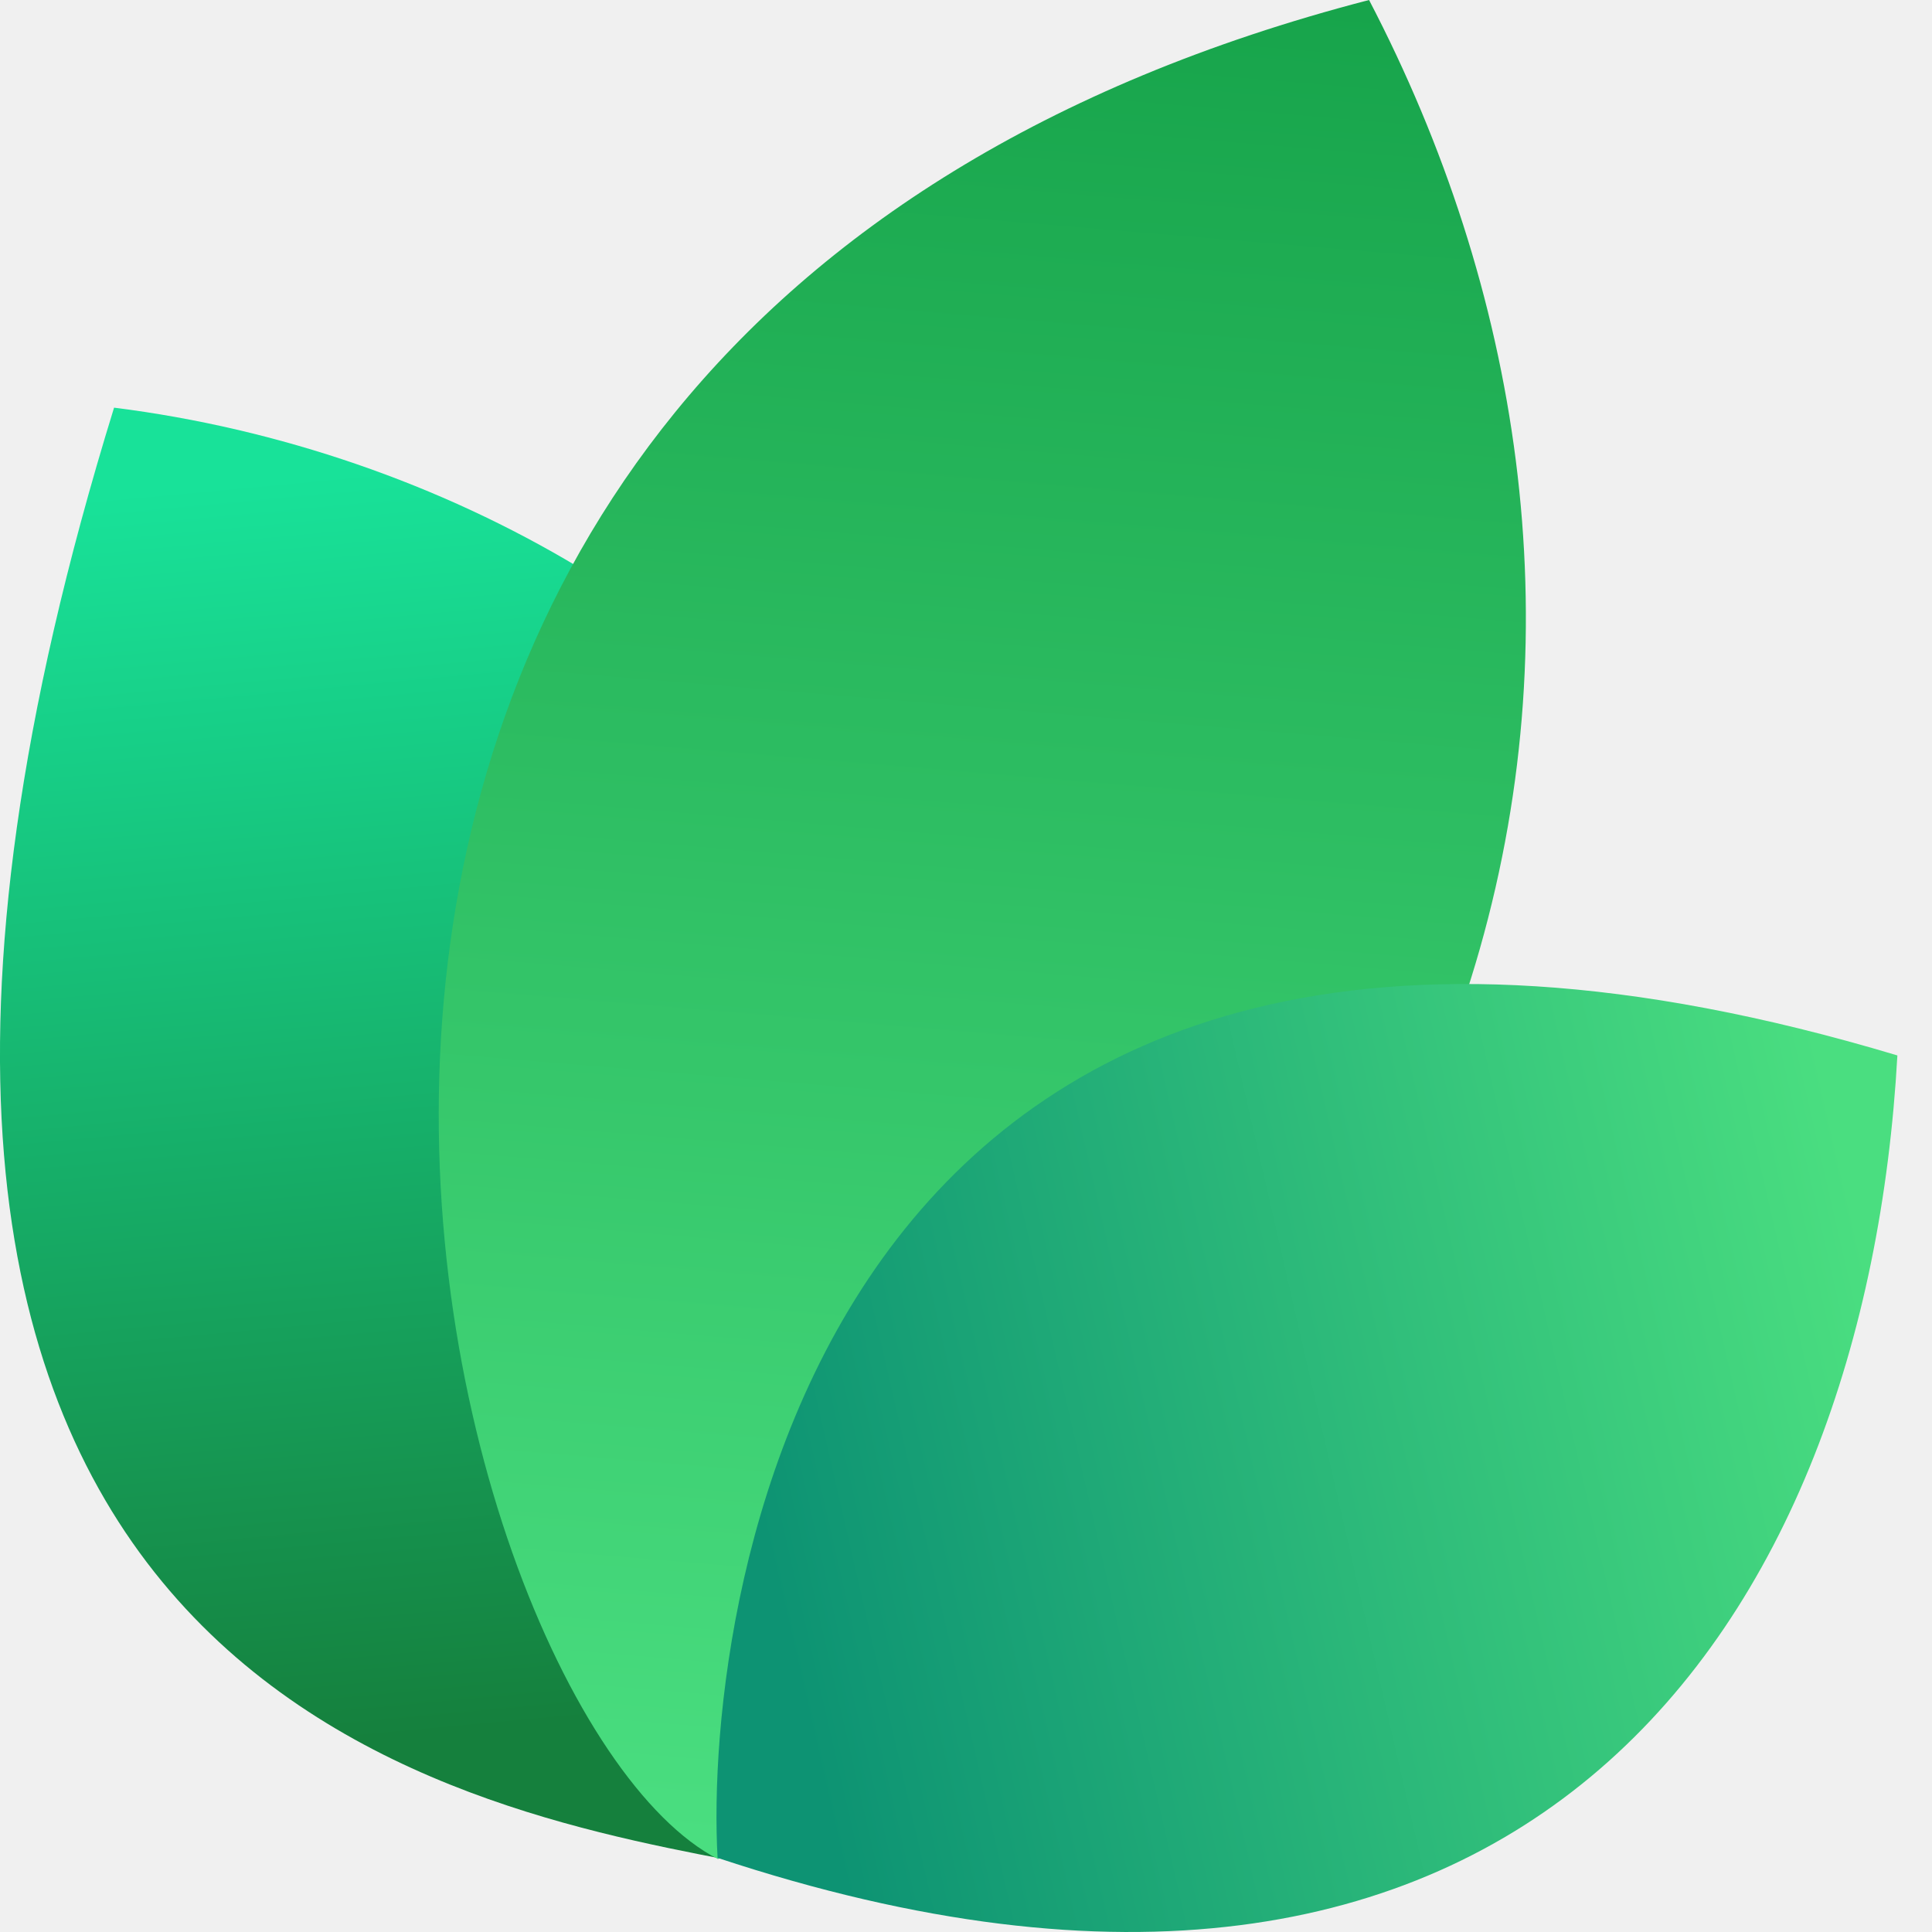
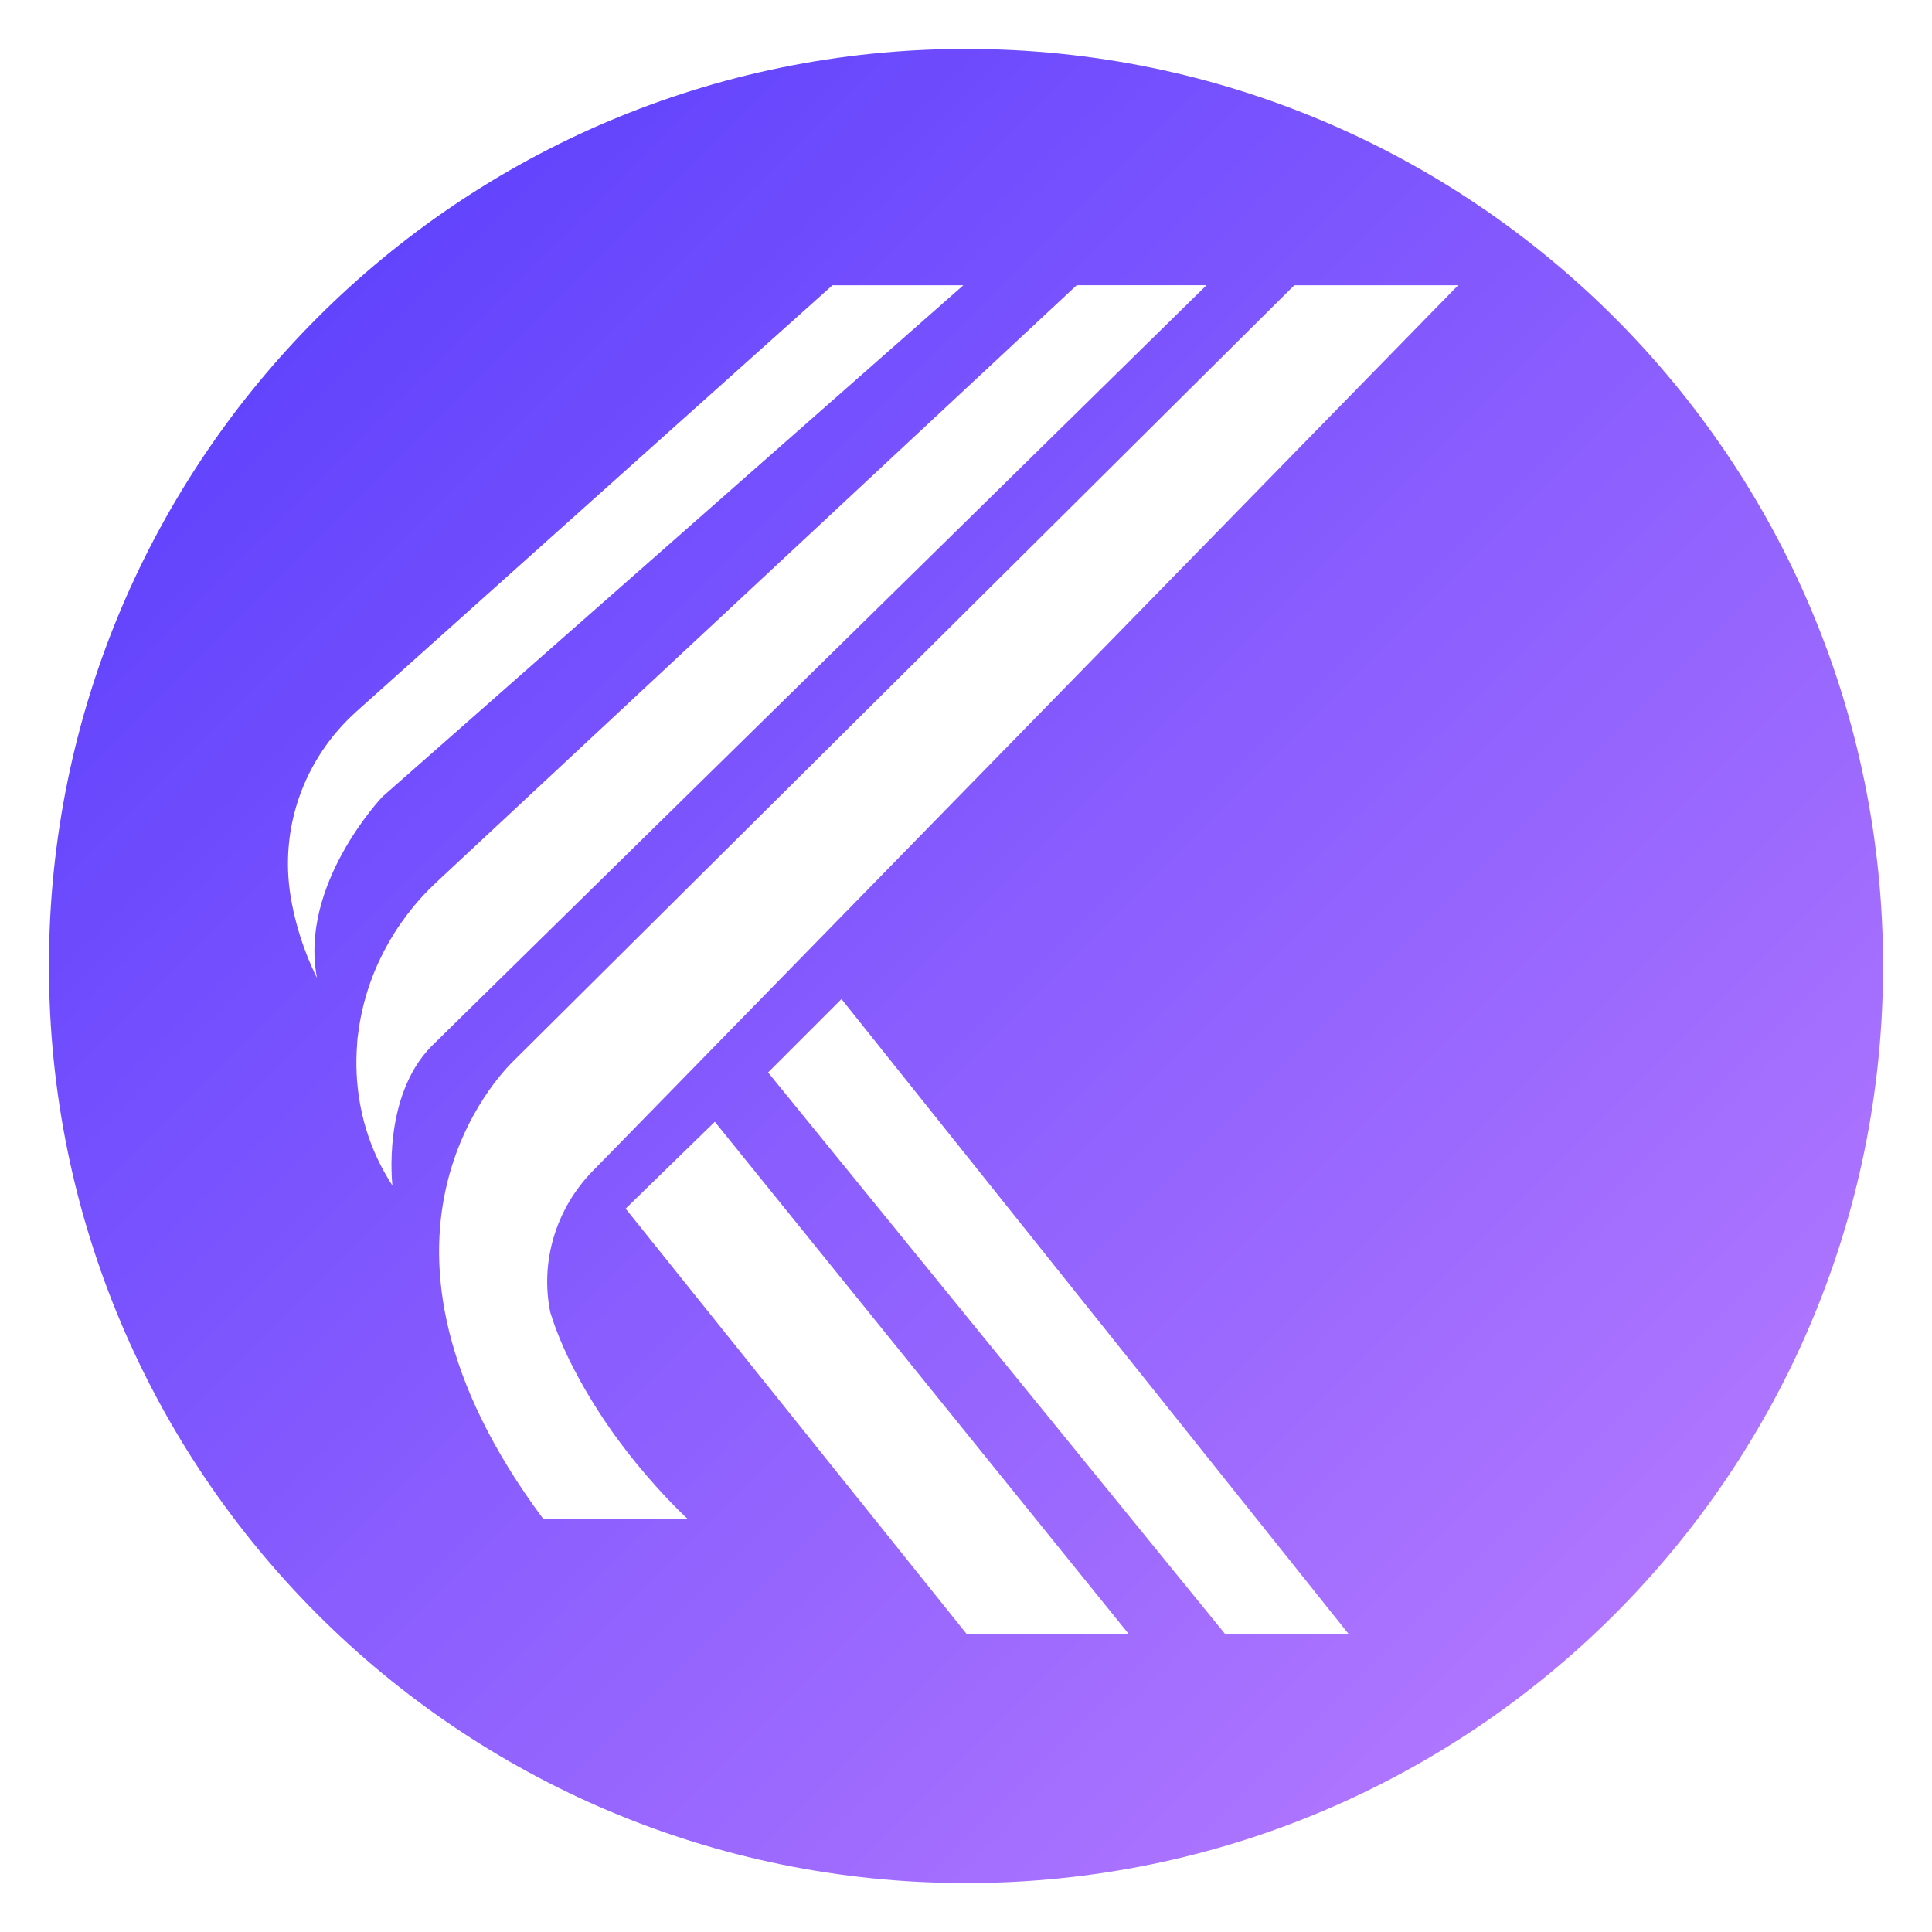
- <svg xmlns="http://www.w3.org/2000/svg" width="24" height="24" viewBox="0 0 24 24" fill="none">
-   <path d="M9.061 23.108C5.268 22.377 -3.391 20.627 1.417 5.064C9.634 6.099 16.973 14.064 9.061 23.108Z" fill="url(#paint0_linear_17557_2021)" />
-   <path d="M8.919 23.094C5.276 21.222 0.784 4.209 17.007 0C20.757 7.193 19.621 16.545 8.919 23.094Z" fill="url(#paint1_linear_17557_2021)" />
-   <path d="M8.914 23.079C8.735 19.882 10.159 9.085 23.57 13.111C23.181 20.123 18.984 26.418 8.914 23.079Z" fill="url(#paint2_linear_17557_2021)" />
+ <svg xmlns="http://www.w3.org/2000/svg" width="256" zoomAndPan="magnify" viewBox="0 0 192 192" height="256" preserveAspectRatio="xMidYMid meet" version="1.2">
  <defs>
-     <linearGradient id="paint0_linear_17557_2021" x1="3.776" y1="5.916" x2="5.232" y2="21.559" gradientUnits="userSpaceOnUse">
-       <stop stop-color="#18E299" />
-       <stop offset="1" stop-color="#15803D" />
+     <clipPath id="04907d2d92">
+       <path d="M 4.863 4.863 L 187.137 4.863 L 187.137 187.137 L 4.863 187.137 Z M 4.863 4.863 " />
+     </clipPath>
+     <clipPath id="2c18a28d51">
+       <path d="M 96 4.863 C 45.668 4.863 4.863 45.668 4.863 96 C 4.863 146.332 45.668 187.137 96 187.137 C 146.332 187.137 187.137 146.332 187.137 96 C 187.137 45.668 146.332 4.863 96 4.863 Z M 96 4.863 " />
+     </clipPath>
+     <linearGradient x1="-0" gradientTransform="matrix(0.712011,0,0,0.712011,4.86253,4.86254)" y1="-0" x2="256" gradientUnits="userSpaceOnUse" y2="256" id="68eb6f2067">
+       <stop style="stop-color:#533afd;stop-opacity:1;" offset="0" />
+       <stop style="stop-color:#533afd;stop-opacity:1;" offset="0.008" />
+       <stop style="stop-color:#543bfd;stop-opacity:1;" offset="0.016" />
+       <stop style="stop-color:#553bfd;stop-opacity:1;" offset="0.023" />
+       <stop style="stop-color:#563cfd;stop-opacity:1;" offset="0.031" />
+       <stop style="stop-color:#573cfd;stop-opacity:1;" offset="0.039" />
+       <stop style="stop-color:#583dfd;stop-opacity:1;" offset="0.047" />
+       <stop style="stop-color:#583dfd;stop-opacity:1;" offset="0.055" />
+       <stop style="stop-color:#593efd;stop-opacity:1;" offset="0.062" />
+       <stop style="stop-color:#5a3ffd;stop-opacity:1;" offset="0.07" />
+       <stop style="stop-color:#5b3ffd;stop-opacity:1;" offset="0.078" />
+       <stop style="stop-color:#5c40fd;stop-opacity:1;" offset="0.086" />
+       <stop style="stop-color:#5d40fd;stop-opacity:1;" offset="0.094" />
+       <stop style="stop-color:#5d41fd;stop-opacity:1;" offset="0.102" />
+       <stop style="stop-color:#5e41fd;stop-opacity:1;" offset="0.109" />
+       <stop style="stop-color:#5f42fd;stop-opacity:1;" offset="0.117" />
+       <stop style="stop-color:#6042fd;stop-opacity:1;" offset="0.125" />
+       <stop style="stop-color:#6143fd;stop-opacity:1;" offset="0.133" />
+       <stop style="stop-color:#6243fd;stop-opacity:1;" offset="0.141" />
+       <stop style="stop-color:#6244fd;stop-opacity:1;" offset="0.148" />
+       <stop style="stop-color:#6345fd;stop-opacity:1;" offset="0.156" />
+       <stop style="stop-color:#6445fd;stop-opacity:1;" offset="0.164" />
+       <stop style="stop-color:#6546fd;stop-opacity:1;" offset="0.172" />
+       <stop style="stop-color:#6646fd;stop-opacity:1;" offset="0.18" />
+       <stop style="stop-color:#6747fd;stop-opacity:1;" offset="0.188" />
+       <stop style="stop-color:#6847fd;stop-opacity:1;" offset="0.195" />
+       <stop style="stop-color:#6848fd;stop-opacity:1;" offset="0.203" />
+       <stop style="stop-color:#6948fd;stop-opacity:1;" offset="0.211" />
+       <stop style="stop-color:#6a49fd;stop-opacity:1;" offset="0.219" />
+       <stop style="stop-color:#6b49fd;stop-opacity:1;" offset="0.227" />
+       <stop style="stop-color:#6c4afd;stop-opacity:1;" offset="0.234" />
+       <stop style="stop-color:#6d4bfd;stop-opacity:1;" offset="0.242" />
+       <stop style="stop-color:#6d4bfd;stop-opacity:1;" offset="0.25" />
+       <stop style="stop-color:#6e4cfd;stop-opacity:1;" offset="0.258" />
+       <stop style="stop-color:#6f4cfd;stop-opacity:1;" offset="0.266" />
+       <stop style="stop-color:#704dfe;stop-opacity:1;" offset="0.273" />
+       <stop style="stop-color:#714dfe;stop-opacity:1;" offset="0.281" />
+       <stop style="stop-color:#724efe;stop-opacity:1;" offset="0.289" />
+       <stop style="stop-color:#734efe;stop-opacity:1;" offset="0.297" />
+       <stop style="stop-color:#734ffe;stop-opacity:1;" offset="0.305" />
+       <stop style="stop-color:#7450fe;stop-opacity:1;" offset="0.312" />
+       <stop style="stop-color:#7550fe;stop-opacity:1;" offset="0.32" />
+       <stop style="stop-color:#7651fe;stop-opacity:1;" offset="0.328" />
+       <stop style="stop-color:#7751fe;stop-opacity:1;" offset="0.336" />
+       <stop style="stop-color:#7852fe;stop-opacity:1;" offset="0.344" />
+       <stop style="stop-color:#7852fe;stop-opacity:1;" offset="0.352" />
+       <stop style="stop-color:#7953fe;stop-opacity:1;" offset="0.359" />
+       <stop style="stop-color:#7a53fe;stop-opacity:1;" offset="0.367" />
+       <stop style="stop-color:#7b54fe;stop-opacity:1;" offset="0.375" />
+       <stop style="stop-color:#7c54fe;stop-opacity:1;" offset="0.383" />
+       <stop style="stop-color:#7d55fe;stop-opacity:1;" offset="0.391" />
+       <stop style="stop-color:#7e56fe;stop-opacity:1;" offset="0.398" />
+       <stop style="stop-color:#7e56fe;stop-opacity:1;" offset="0.406" />
+       <stop style="stop-color:#7f57fe;stop-opacity:1;" offset="0.414" />
+       <stop style="stop-color:#8057fe;stop-opacity:1;" offset="0.422" />
+       <stop style="stop-color:#8158fe;stop-opacity:1;" offset="0.43" />
+       <stop style="stop-color:#8258fe;stop-opacity:1;" offset="0.438" />
+       <stop style="stop-color:#8359fe;stop-opacity:1;" offset="0.445" />
+       <stop style="stop-color:#8359fe;stop-opacity:1;" offset="0.453" />
+       <stop style="stop-color:#845afe;stop-opacity:1;" offset="0.461" />
+       <stop style="stop-color:#855afe;stop-opacity:1;" offset="0.469" />
+       <stop style="stop-color:#865bfe;stop-opacity:1;" offset="0.477" />
+       <stop style="stop-color:#875cfe;stop-opacity:1;" offset="0.484" />
+       <stop style="stop-color:#885cfe;stop-opacity:1;" offset="0.492" />
+       <stop style="stop-color:#895dfe;stop-opacity:1;" offset="0.5" />
+       <stop style="stop-color:#895dfe;stop-opacity:1;" offset="0.5" />
+       <stop style="stop-color:#8a5dfe;stop-opacity:1;" offset="0.508" />
+       <stop style="stop-color:#8a5efe;stop-opacity:1;" offset="0.516" />
+       <stop style="stop-color:#8b5efe;stop-opacity:1;" offset="0.523" />
+       <stop style="stop-color:#8c5ffe;stop-opacity:1;" offset="0.531" />
+       <stop style="stop-color:#8d5ffe;stop-opacity:1;" offset="0.539" />
+       <stop style="stop-color:#8e60fe;stop-opacity:1;" offset="0.547" />
+       <stop style="stop-color:#8e61fe;stop-opacity:1;" offset="0.555" />
+       <stop style="stop-color:#8f61fe;stop-opacity:1;" offset="0.562" />
+       <stop style="stop-color:#9062fe;stop-opacity:1;" offset="0.57" />
+       <stop style="stop-color:#9162fe;stop-opacity:1;" offset="0.578" />
+       <stop style="stop-color:#9263fe;stop-opacity:1;" offset="0.586" />
+       <stop style="stop-color:#9363fe;stop-opacity:1;" offset="0.594" />
+       <stop style="stop-color:#9364fe;stop-opacity:1;" offset="0.602" />
+       <stop style="stop-color:#9464fe;stop-opacity:1;" offset="0.609" />
+       <stop style="stop-color:#9565fe;stop-opacity:1;" offset="0.617" />
+       <stop style="stop-color:#9665fe;stop-opacity:1;" offset="0.625" />
+       <stop style="stop-color:#9766fe;stop-opacity:1;" offset="0.633" />
+       <stop style="stop-color:#9867fe;stop-opacity:1;" offset="0.641" />
+       <stop style="stop-color:#9967fe;stop-opacity:1;" offset="0.648" />
+       <stop style="stop-color:#9968fe;stop-opacity:1;" offset="0.656" />
+       <stop style="stop-color:#9a68fe;stop-opacity:1;" offset="0.664" />
+       <stop style="stop-color:#9b69fe;stop-opacity:1;" offset="0.672" />
+       <stop style="stop-color:#9c69fe;stop-opacity:1;" offset="0.68" />
+       <stop style="stop-color:#9d6afe;stop-opacity:1;" offset="0.688" />
+       <stop style="stop-color:#9e6afe;stop-opacity:1;" offset="0.695" />
+       <stop style="stop-color:#9e6bfe;stop-opacity:1;" offset="0.703" />
+       <stop style="stop-color:#9f6bfe;stop-opacity:1;" offset="0.711" />
+       <stop style="stop-color:#a06cfe;stop-opacity:1;" offset="0.719" />
+       <stop style="stop-color:#a16dfe;stop-opacity:1;" offset="0.727" />
+       <stop style="stop-color:#a26dfe;stop-opacity:1;" offset="0.734" />
+       <stop style="stop-color:#a36efe;stop-opacity:1;" offset="0.742" />
+       <stop style="stop-color:#a46efe;stop-opacity:1;" offset="0.75" />
+       <stop style="stop-color:#a46ffe;stop-opacity:1;" offset="0.758" />
+       <stop style="stop-color:#a56fff;stop-opacity:1;" offset="0.766" />
+       <stop style="stop-color:#a670ff;stop-opacity:1;" offset="0.773" />
+       <stop style="stop-color:#a770ff;stop-opacity:1;" offset="0.781" />
+       <stop style="stop-color:#a871ff;stop-opacity:1;" offset="0.789" />
+       <stop style="stop-color:#a971ff;stop-opacity:1;" offset="0.797" />
+       <stop style="stop-color:#a972ff;stop-opacity:1;" offset="0.805" />
+       <stop style="stop-color:#aa73ff;stop-opacity:1;" offset="0.812" />
+       <stop style="stop-color:#ab73ff;stop-opacity:1;" offset="0.82" />
+       <stop style="stop-color:#ac74ff;stop-opacity:1;" offset="0.828" />
+       <stop style="stop-color:#ad74ff;stop-opacity:1;" offset="0.836" />
+       <stop style="stop-color:#ae75ff;stop-opacity:1;" offset="0.844" />
+       <stop style="stop-color:#af75ff;stop-opacity:1;" offset="0.852" />
+       <stop style="stop-color:#af76ff;stop-opacity:1;" offset="0.859" />
+       <stop style="stop-color:#b076ff;stop-opacity:1;" offset="0.867" />
+       <stop style="stop-color:#b177ff;stop-opacity:1;" offset="0.875" />
+       <stop style="stop-color:#b278ff;stop-opacity:1;" offset="0.883" />
+       <stop style="stop-color:#b378ff;stop-opacity:1;" offset="0.891" />
+       <stop style="stop-color:#b479ff;stop-opacity:1;" offset="0.898" />
+       <stop style="stop-color:#b479ff;stop-opacity:1;" offset="0.906" />
+       <stop style="stop-color:#b57aff;stop-opacity:1;" offset="0.914" />
+       <stop style="stop-color:#b67aff;stop-opacity:1;" offset="0.922" />
+       <stop style="stop-color:#b77bff;stop-opacity:1;" offset="0.93" />
+       <stop style="stop-color:#b87bff;stop-opacity:1;" offset="0.938" />
+       <stop style="stop-color:#b97cff;stop-opacity:1;" offset="0.945" />
+       <stop style="stop-color:#b97cff;stop-opacity:1;" offset="0.953" />
+       <stop style="stop-color:#ba7dff;stop-opacity:1;" offset="0.961" />
+       <stop style="stop-color:#bb7eff;stop-opacity:1;" offset="0.969" />
+       <stop style="stop-color:#bc7eff;stop-opacity:1;" offset="0.977" />
+       <stop style="stop-color:#bd7fff;stop-opacity:1;" offset="0.984" />
+       <stop style="stop-color:#be7fff;stop-opacity:1;" offset="0.992" />
+       <stop style="stop-color:#bf80ff;stop-opacity:1;" offset="1" />
    </linearGradient>
-     <linearGradient id="paint1_linear_17557_2021" x1="12.171" y1="-0.718" x2="10.19" y2="22.983" gradientUnits="userSpaceOnUse">
-       <stop stop-color="#16A34A" />
-       <stop offset="1" stop-color="#4ADE80" />
-     </linearGradient>
-     <linearGradient id="paint2_linear_17557_2021" x1="23.133" y1="15.353" x2="9.338" y2="18.52" gradientUnits="userSpaceOnUse">
-       <stop stop-color="#4ADE80" />
-       <stop offset="1" stop-color="#0D9373" />
-     </linearGradient>
+     <clipPath id="41f2c4022a">
+       <path d="M 28 28.336 L 96 28.336 L 96 98 L 28 98 Z M 28 28.336 " />
+     </clipPath>
+     <clipPath id="50947162de">
+       <path d="M 43 28.336 L 144.914 28.336 L 144.914 151 L 43 151 Z M 43 28.336 " />
+     </clipPath>
+     <clipPath id="bba6112ee6">
+       <path d="M 35 28.336 L 120 28.336 L 120 118 L 35 118 Z M 35 28.336 " />
+     </clipPath>
  </defs>
+   <g id="ad80dbcb59">
+     <rect x="0" width="192" y="0" height="192" style="fill:#ffffff;fill-opacity:1;stroke:none;" />
+     <rect x="0" width="192" y="0" height="192" style="fill:#ffffff;fill-opacity:1;stroke:none;" />
+     <g clip-rule="nonzero" clip-path="url(#04907d2d92)">
+       <g clip-rule="nonzero" clip-path="url(#2c18a28d51)">
+         <path style=" stroke:none;fill-rule:nonzero;fill:url(#68eb6f2067);" d="M 4.863 4.863 L 4.863 187.137 L 187.137 187.137 L 187.137 4.863 Z M 4.863 4.863 " />
+       </g>
+     </g>
+     <g clip-rule="nonzero" clip-path="url(#41f2c4022a)">
+       <path style=" stroke:none;fill-rule:nonzero;fill:#ffffff;fill-opacity:1;" d="M 31.504 97.191 C 29.707 87.922 37.949 79.234 38.035 79.148 L 38.043 79.145 L 95.738 28.348 L 82.73 28.348 L 35.441 70.691 C 30.203 75.383 27.754 82.273 28.887 89.125 C 29.523 92.965 30.895 95.988 31.504 97.191 " />
+     </g>
+     <path style=" stroke:none;fill-rule:nonzero;fill:#ffffff;fill-opacity:1;" d="M 76.332 106.578 L 121.758 162.395 L 134.035 162.395 L 83.625 99.285 L 76.332 106.578 " />
+     <path style=" stroke:none;fill-rule:nonzero;fill:#ffffff;fill-opacity:1;" d="M 62.176 120.113 L 96.074 162.395 L 112.18 162.395 L 71.039 111.48 L 62.176 120.113 " />
+     <g clip-rule="nonzero" clip-path="url(#50947162de)">
+       <path style=" stroke:none;fill-rule:nonzero;fill:#ffffff;fill-opacity:1;" d="M 67.531 150.172 C 67.43 150.07 67.32 149.961 67.207 149.848 C 67.148 149.785 67.086 149.723 67.023 149.66 C 66.953 149.586 66.879 149.512 66.805 149.434 C 66.742 149.371 66.684 149.312 66.621 149.246 C 64.832 147.387 62.074 144.273 59.598 140.445 C 57.805 137.676 55.855 134.195 54.691 130.434 C 53.656 125.426 55.23 120.137 58.887 116.391 L 144.91 28.348 L 128.629 28.348 L 51.008 105.457 C 49.848 106.609 33.262 123.129 54.012 150.98 L 68.375 150.98 C 68.211 150.832 67.938 150.574 67.582 150.219 L 67.531 150.172 " />
+     </g>
+     <g clip-rule="nonzero" clip-path="url(#bba6112ee6)">
+       <path style=" stroke:none;fill-rule:nonzero;fill:#ffffff;fill-opacity:1;" d="M 107.008 28.344 L 106.988 28.359 L 45.023 86.133 L 43.387 87.66 C 39.117 91.645 36.324 96.965 35.602 102.664 L 35.598 102.688 C 35.543 103.031 35.504 103.371 35.492 103.695 L 35.492 103.73 C 35.414 104.73 35.395 105.742 35.445 106.762 C 35.629 110.297 36.594 114.117 39 117.82 C 39 117.82 37.941 108.98 42.891 103.961 L 119.859 28.387 L 119.906 28.344 L 107.008 28.344 " />
+     </g>
+   </g>
</svg>
